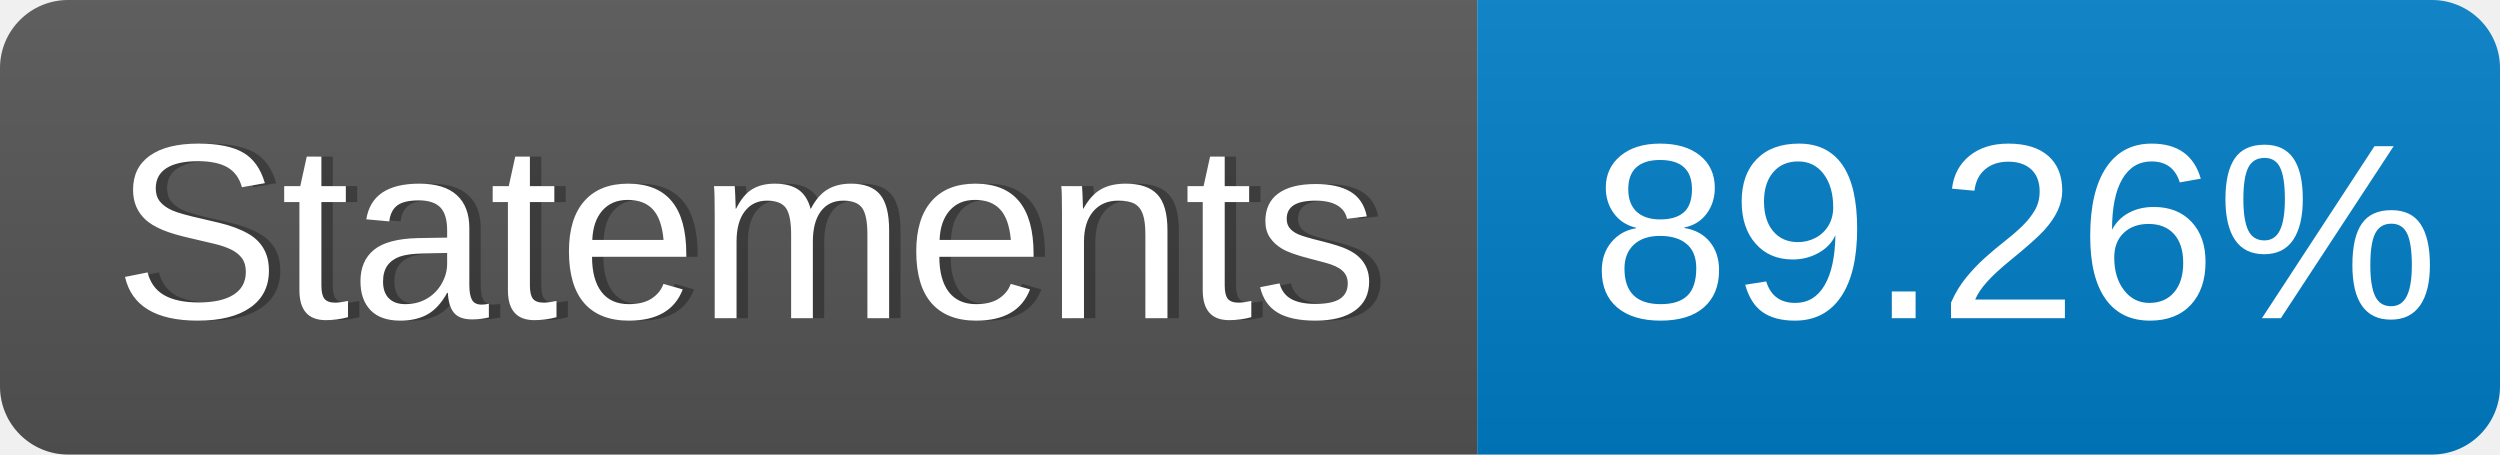
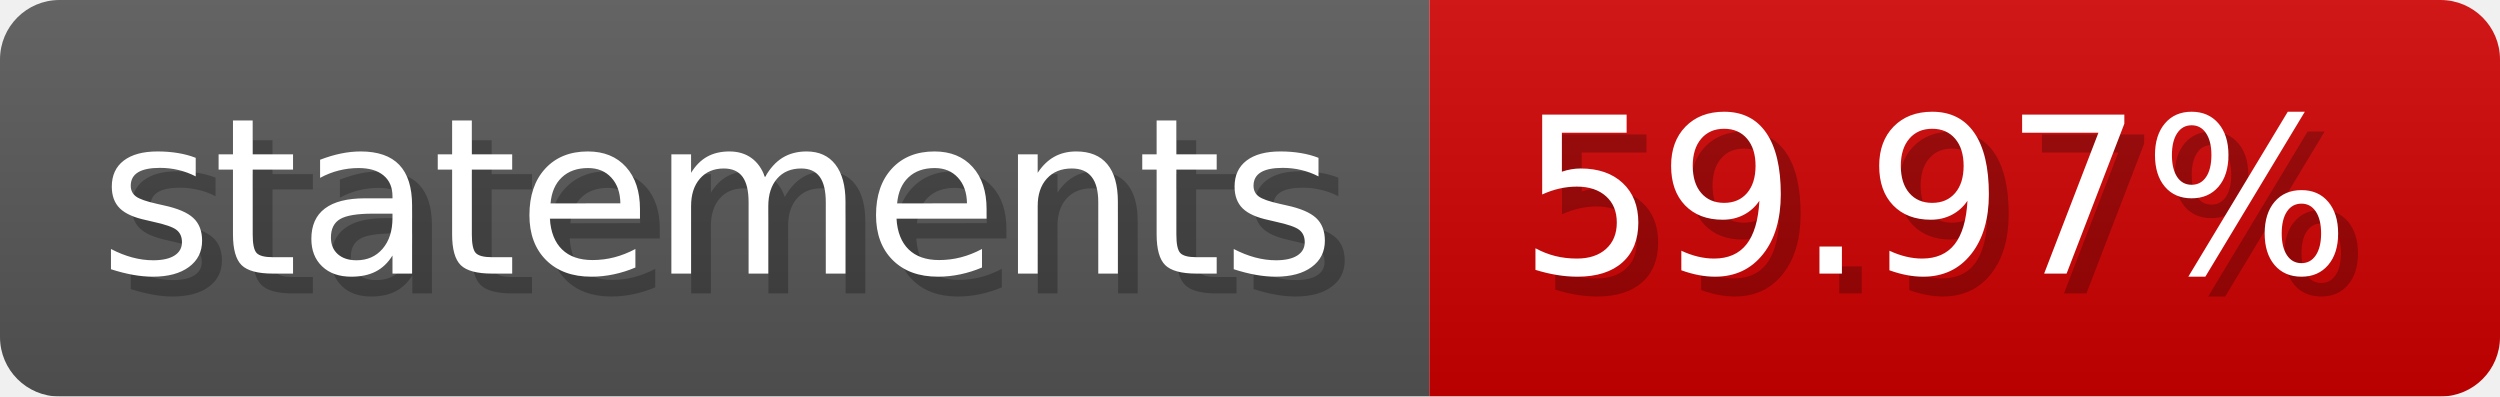
- <svg xmlns="http://www.w3.org/2000/svg" width="110" height="20">
-   <linearGradient id="s" x2="0" y2="100%">
-     <stop offset="0" stop-color="#bbb" stop-opacity=".1" />
+ <svg xmlns="http://www.w3.org/2000/svg" width="126.1" height="20" viewBox="0 0 1261 200" role="img" aria-label="statements: 59.97%">
+   <linearGradient id="upWlP" x2="0" y2="100%">
+     <stop offset="0" stop-opacity=".1" stop-color="#EEE" />
    <stop offset="1" stop-opacity=".1" />
  </linearGradient>
-   <clipPath id="r">
-     <rect width="110" height="20" rx="3" fill="#fff" />
-   </clipPath>
-   <g clip-path="url(#r)">
-     <rect width="65" height="20" fill="#555" />
-     <rect x="65" width="45" height="20" fill="#007ec6" />
-     <rect width="110" height="20" fill="url(#s)" />
+   <mask id="EQWKl">
+     <rect width="1261" height="200" rx="30" fill="#FFF" />
+   </mask>
+   <g mask="url(#EQWKl)">
+     <rect width="721" height="200" fill="#555" />
+     <rect width="540" height="200" fill="#ce0000" x="721" />
+     <rect width="1261" height="200" fill="url(#upWlP)" />
  </g>
-   <g fill="#fff" font-family="Tahoma,Arial" font-size="110">
-     <text x="55" y="140" fill="#000" fill-opacity=".3" transform="scale(.1)">
-         Statements
-       </text>
-     <text x="50" y="140" transform="scale(.1)">
-         Statements
-       </text>
-     <text x="700" y="140" transform="scale(.1)">
-         89.26%
-       </text>
+   <g aria-hidden="true" fill="#fff" text-anchor="start" font-family="Verdana,DejaVu Sans,sans-serif" font-size="110">
+     <text x="60" y="148" textLength="621" fill="#000" opacity="0.25">statements</text>
+     <text x="50" y="138" textLength="621">statements</text>
+     <text x="776" y="148" textLength="440" fill="#000" opacity="0.25">59.97%</text>
+     <text x="766" y="138" textLength="440">59.97%</text>
  </g>
</svg>
